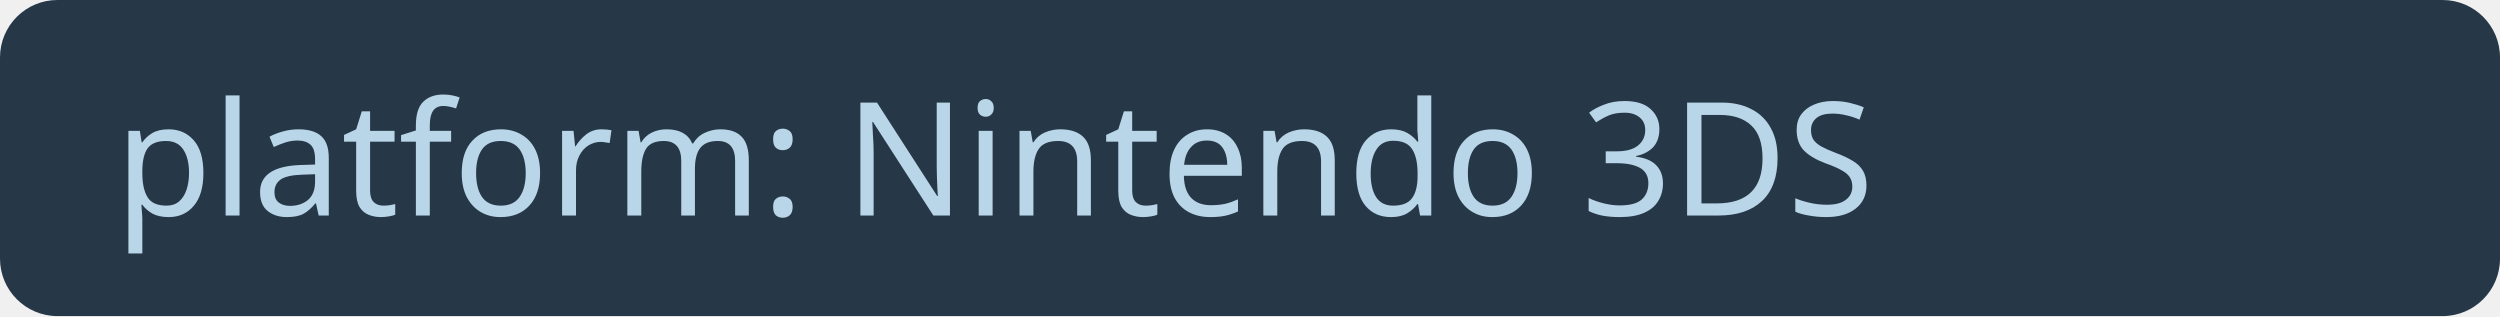
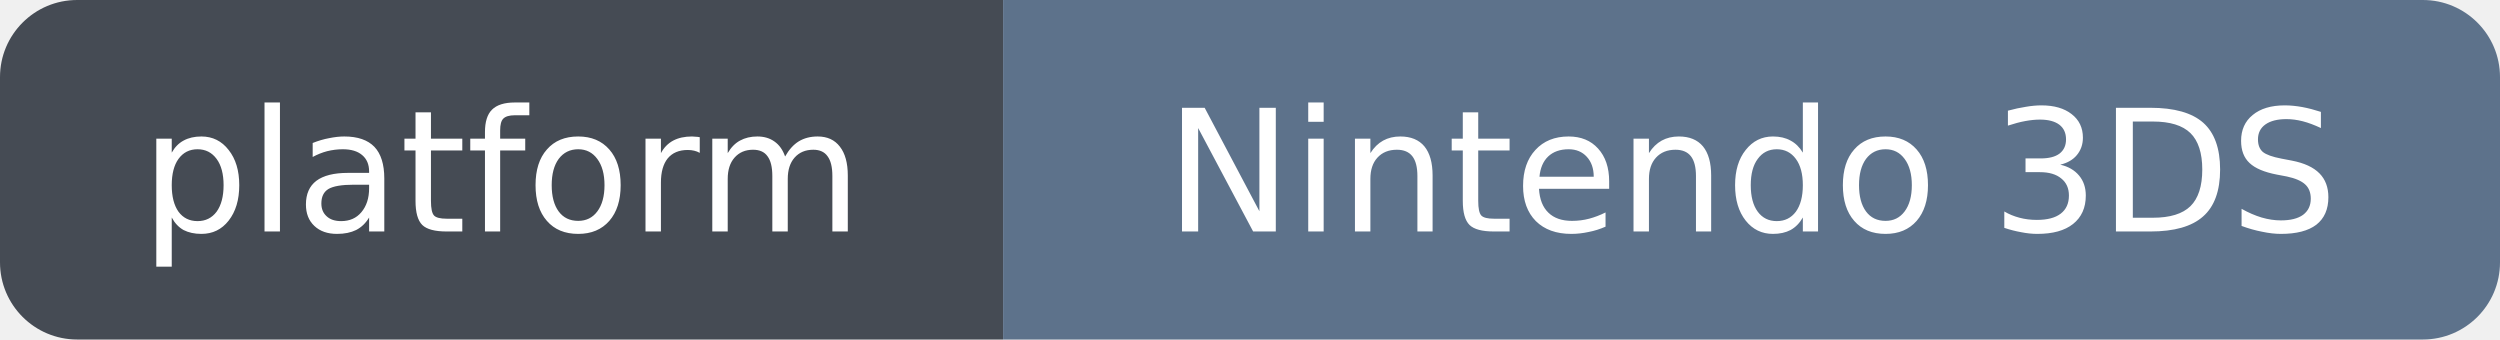
- <svg xmlns="http://www.w3.org/2000/svg" width="174" height="22" role="img" aria-label="platform: Nintendo 3DS">
-   <rect width="174" height="22" rx="4" fill="#263748" />
-   <text x="8" y="15" fill="#b9d6e9" font-family="Verdana,sans-serif" font-size="11">platform: Nintendo 3DS</text>
+ <svg xmlns="http://www.w3.org/2000/svg" width="162" height="22" viewBox="0 0 162 22" role="img" aria-label="platform: Nintendo 3DS">
+   <clipPath id="badge">
+     <rect width="162" height="22" rx="5" />
+   </clipPath>
+   <g clip-path="url(#badge)">
+     <rect width="65" height="22" fill="#454b54" />
+     <rect x="65" width="97" height="22" fill="#5d728b" />
+   </g>
+   <g fill="#fff" text-anchor="middle" font-family="Verdana,DejaVu Sans,sans-serif" font-size="11">
+     <text x="32.5" y="15">platform</text>
+     <text x="113.5" y="15">Nintendo 3DS</text>
+   </g>
</svg>
